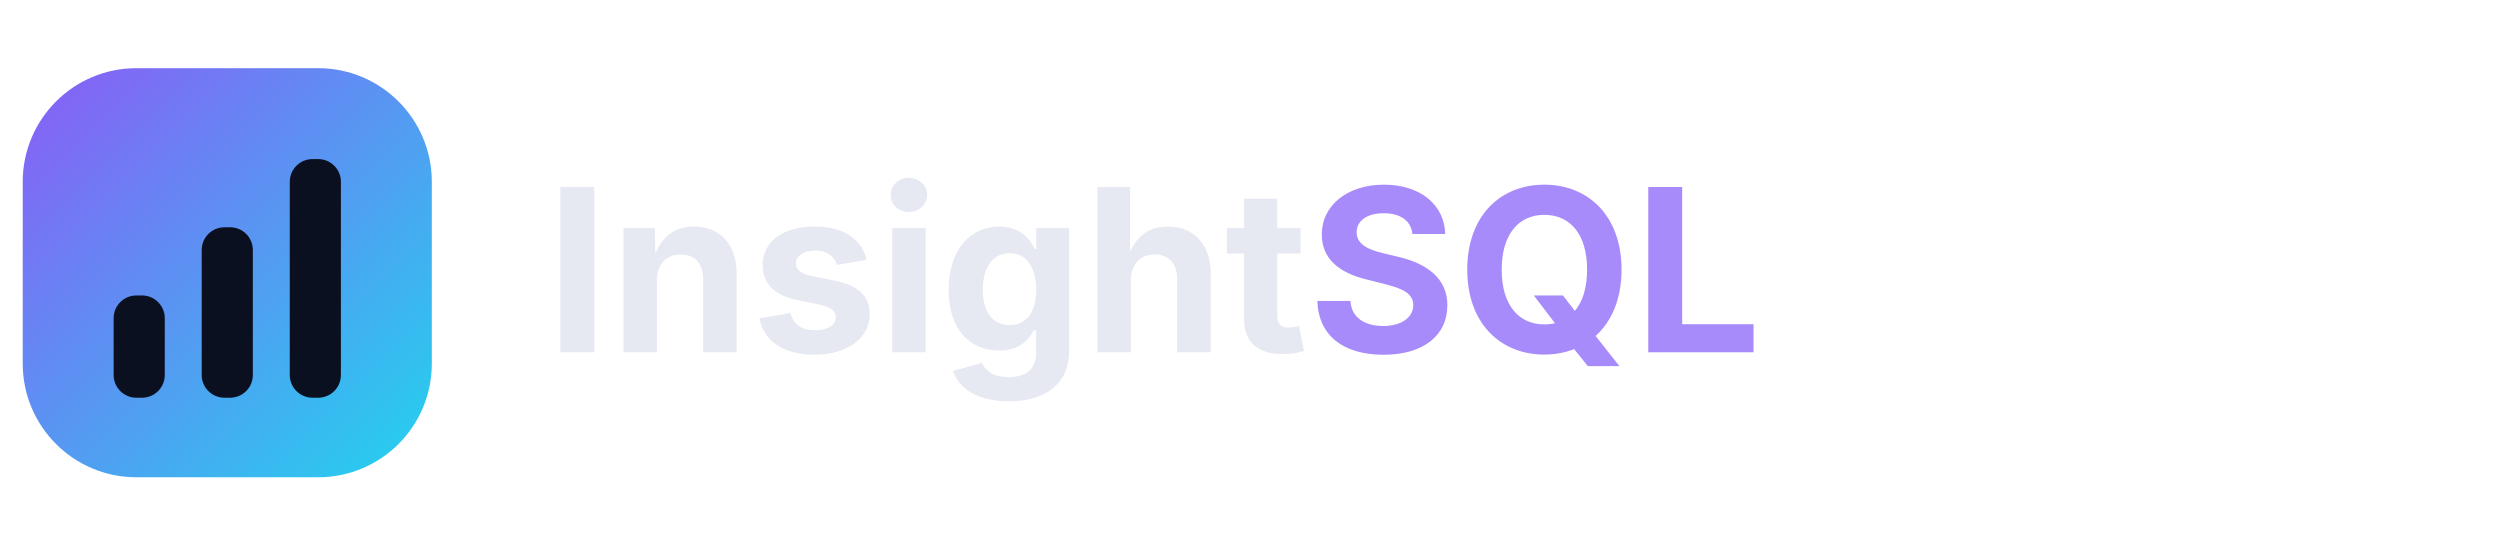
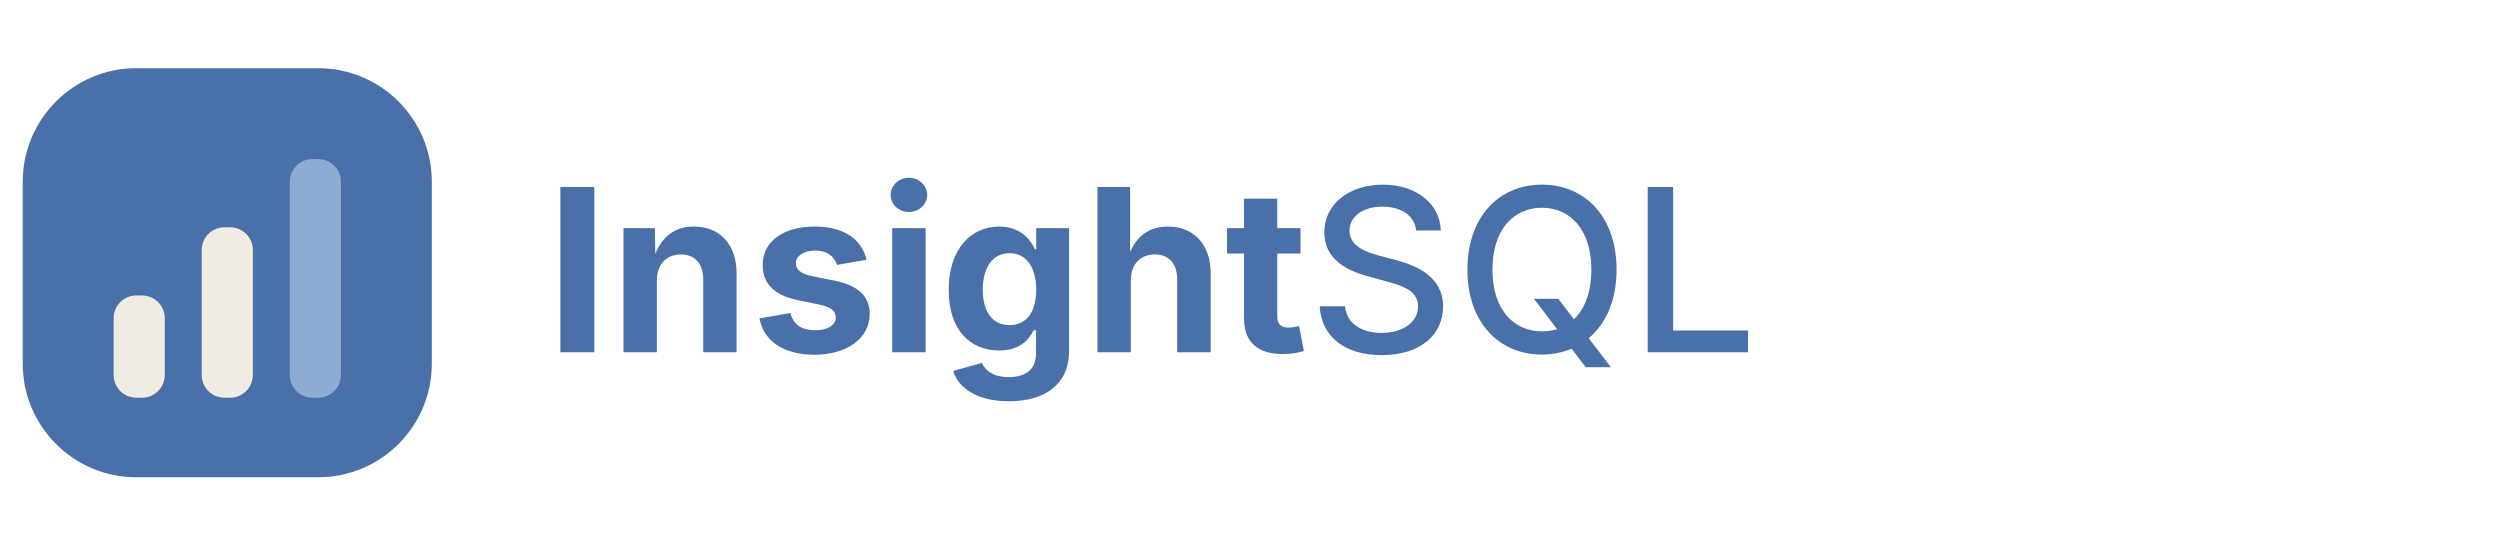
<svg xmlns="http://www.w3.org/2000/svg" width="220" height="48" viewBox="0 0 220 48" role="img" aria-label="InsightSQL">
-   <defs>
-     <linearGradient id="g" x1="0" y1="0" x2="1" y2="1">
-       <stop offset="0" stop-color="#8B5CF6" />
-       <stop offset="1" stop-color="#22D3EE" />
-     </linearGradient>
-   </defs>
-   <rect x="2" y="6" width="36" height="36" rx="10" fill="url(#g)" />
-   <rect x="10" y="26" width="4.5" height="9" rx="2" fill="#0B1020" />
-   <rect x="17.75" y="20" width="4.5" height="15" rx="2" fill="#0B1020" />
-   <rect x="25.5" y="14" width="4.5" height="21" rx="2" fill="#0B1020" />
-   <text x="48" y="31" font-family="Inter, Segoe UI, Helvetica, Arial, sans-serif" font-size="20" font-weight="700" fill="#E6E8F2">Insight<tspan fill="#A78BFA">SQL</tspan>
+   <rect x="2" y="6" width="36" height="36" rx="10" fill="#4A70A9" />
+   <rect x="10" y="26" width="4.5" height="9" rx="2" fill="#EFECE3" />
+   <rect x="17.75" y="20" width="4.5" height="15" rx="2" fill="#EFECE3" />
+   <rect x="25.5" y="14" width="4.5" height="21" rx="2" fill="#8FABD4" />
+   <text x="48" y="31" font-family="Inter, Segoe UI, Helvetica, Arial, sans-serif" font-size="20" font-weight="700" fill="#4A70A9">Insight<tspan font-weight="500">SQL</tspan>
  </text>
</svg>
